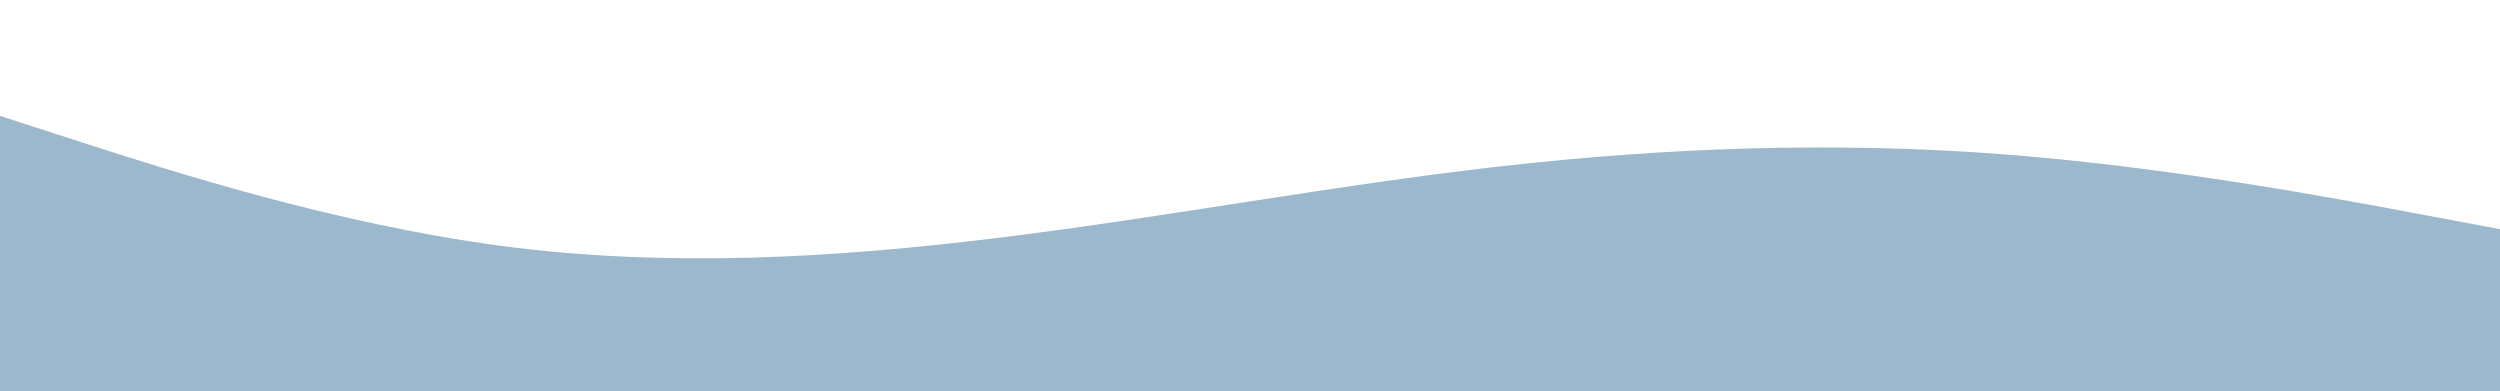
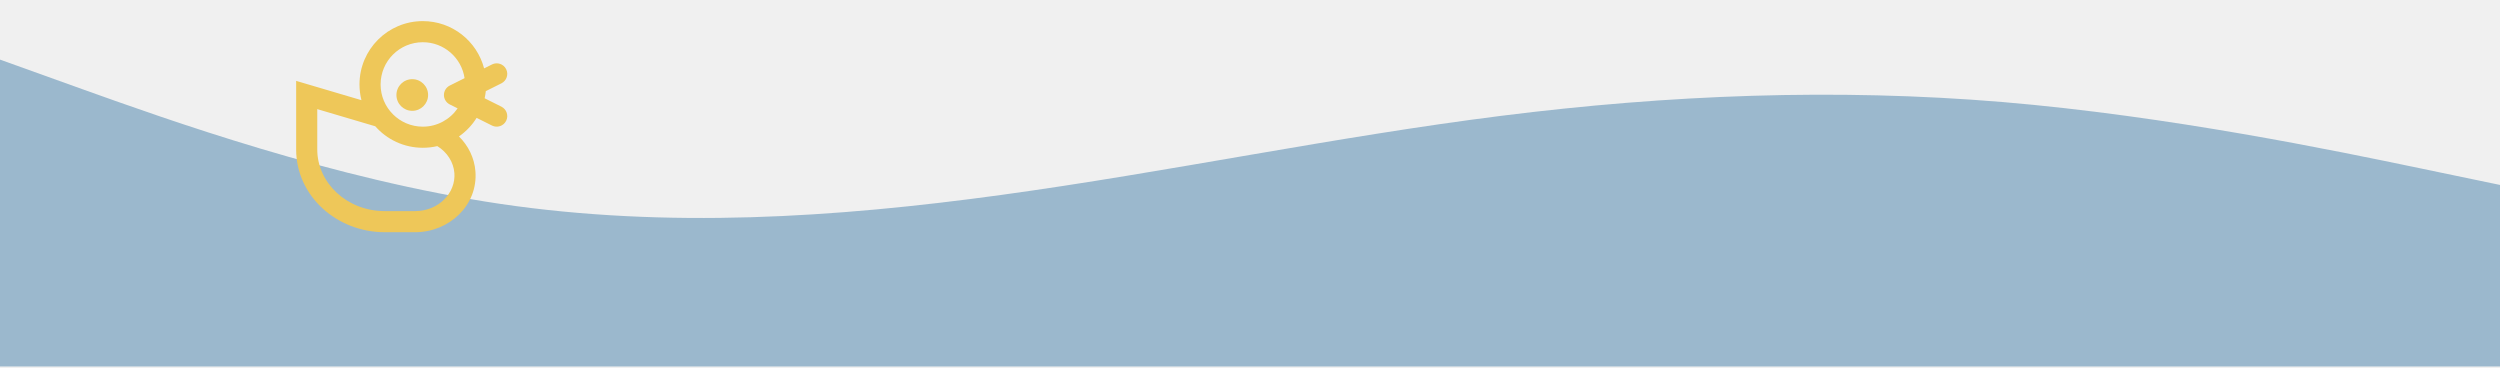
- <svg xmlns="http://www.w3.org/2000/svg" id="visual" viewBox="0 0 1920 300" width="1920" height="300" version="1.1">
-   <rect x="0" y="0" width="1920" height="300" fill="#ffffff" />
-   <path d="M0 89L64 109.7C128 130.3 256 171.7 384 188.7C512 205.7 640 198.3 768 182.5C896 166.7 1024 142.3 1152 127.8C1280 113.3 1408 108.7 1536 118.3C1664 128 1792 152 1856 164L1920 176L1920 301L1856 301C1792 301 1664 301 1536 301C1408 301 1280 301 1152 301C1024 301 896 301 768 301C640 301 512 301 384 301C256 301 128 301 64 301L0 301Z" fill="#9BB8CD" stroke-linecap="round" stroke-linejoin="miter" />
+ <svg xmlns="http://www.w3.org/2000/svg" width="1727" height="254" viewBox="0 0 1727 254" fill="none">
+   <path d="M0 41.169L57.633 61.869C115.267 82.469 230.533 123.869 345.8 140.869C461.067 157.869 576.333 150.469 691.6 134.669C806.867 118.869 922.133 94.469 1037.4 79.969C1152.67 65.469 1267.93 60.869 1383.2 70.469C1498.47 80.169 1613.73 104.169 1671.37 116.169L1729 128.169V253.169H1671.37C1613.73 253.169 1498.47 253.169 1383.2 253.169C1267.93 253.169 1152.67 253.169 1037.4 253.169C922.133 253.169 806.867 253.169 691.6 253.169C576.333 253.169 461.067 253.169 345.8 253.169C230.533 253.169 115.267 253.169 57.633 253.169H0V41.169Z" fill="#9BB8CD" />
+   <path fill-rule="evenodd" clip-rule="evenodd" d="M346.386 73.687L334.787 67.887C335.146 66.277 335.416 64.633 335.592 62.961L346.386 57.564C349.988 55.763 351.448 51.383 349.647 47.781C347.846 44.179 343.466 42.719 339.864 44.52L334.416 47.244C329.507 28.451 312.415 14.583 292.083 14.583C267.921 14.583 248.333 34.171 248.333 58.333C248.333 62.086 248.806 65.727 249.694 69.203L213.942 58.633L204.583 55.866V65.625V103.265C204.583 135.362 232.564 160.417 265.842 160.417H286.734C310.393 160.417 330.231 141.692 328.431 118.404C327.709 109.069 323.518 100.641 317.056 94.261C321.94 90.859 326.099 86.487 329.251 81.424L339.864 86.73C343.466 88.531 347.846 87.071 349.647 83.469C351.448 79.867 349.988 75.488 346.386 73.687ZM292.083 29.167C306.715 29.167 318.83 39.941 320.929 53.988L310.698 59.103C308.227 60.338 306.667 62.863 306.667 65.625C306.667 68.387 308.227 70.912 310.698 72.147L316.121 74.859C310.861 82.494 302.057 87.5 292.083 87.5C275.975 87.5 262.917 74.441 262.917 58.333C262.917 42.225 275.975 29.167 292.083 29.167ZM259.234 87.23C267.252 96.338 278.996 102.083 292.083 102.083C295.527 102.083 298.877 101.685 302.091 100.933C308.984 105.19 313.314 112.068 313.891 119.528C314.944 133.156 303.135 145.833 286.734 145.833H265.842C239.51 145.833 219.167 126.242 219.167 103.265V75.384L259.234 87.23ZM284.792 76.562C278.751 76.562 273.854 71.666 273.854 65.625C273.854 59.584 278.751 54.688 284.792 54.688C290.833 54.688 295.729 59.584 295.729 65.625C295.729 71.666 290.833 76.562 284.792 76.562Z" fill="#EEC759" />
</svg>
